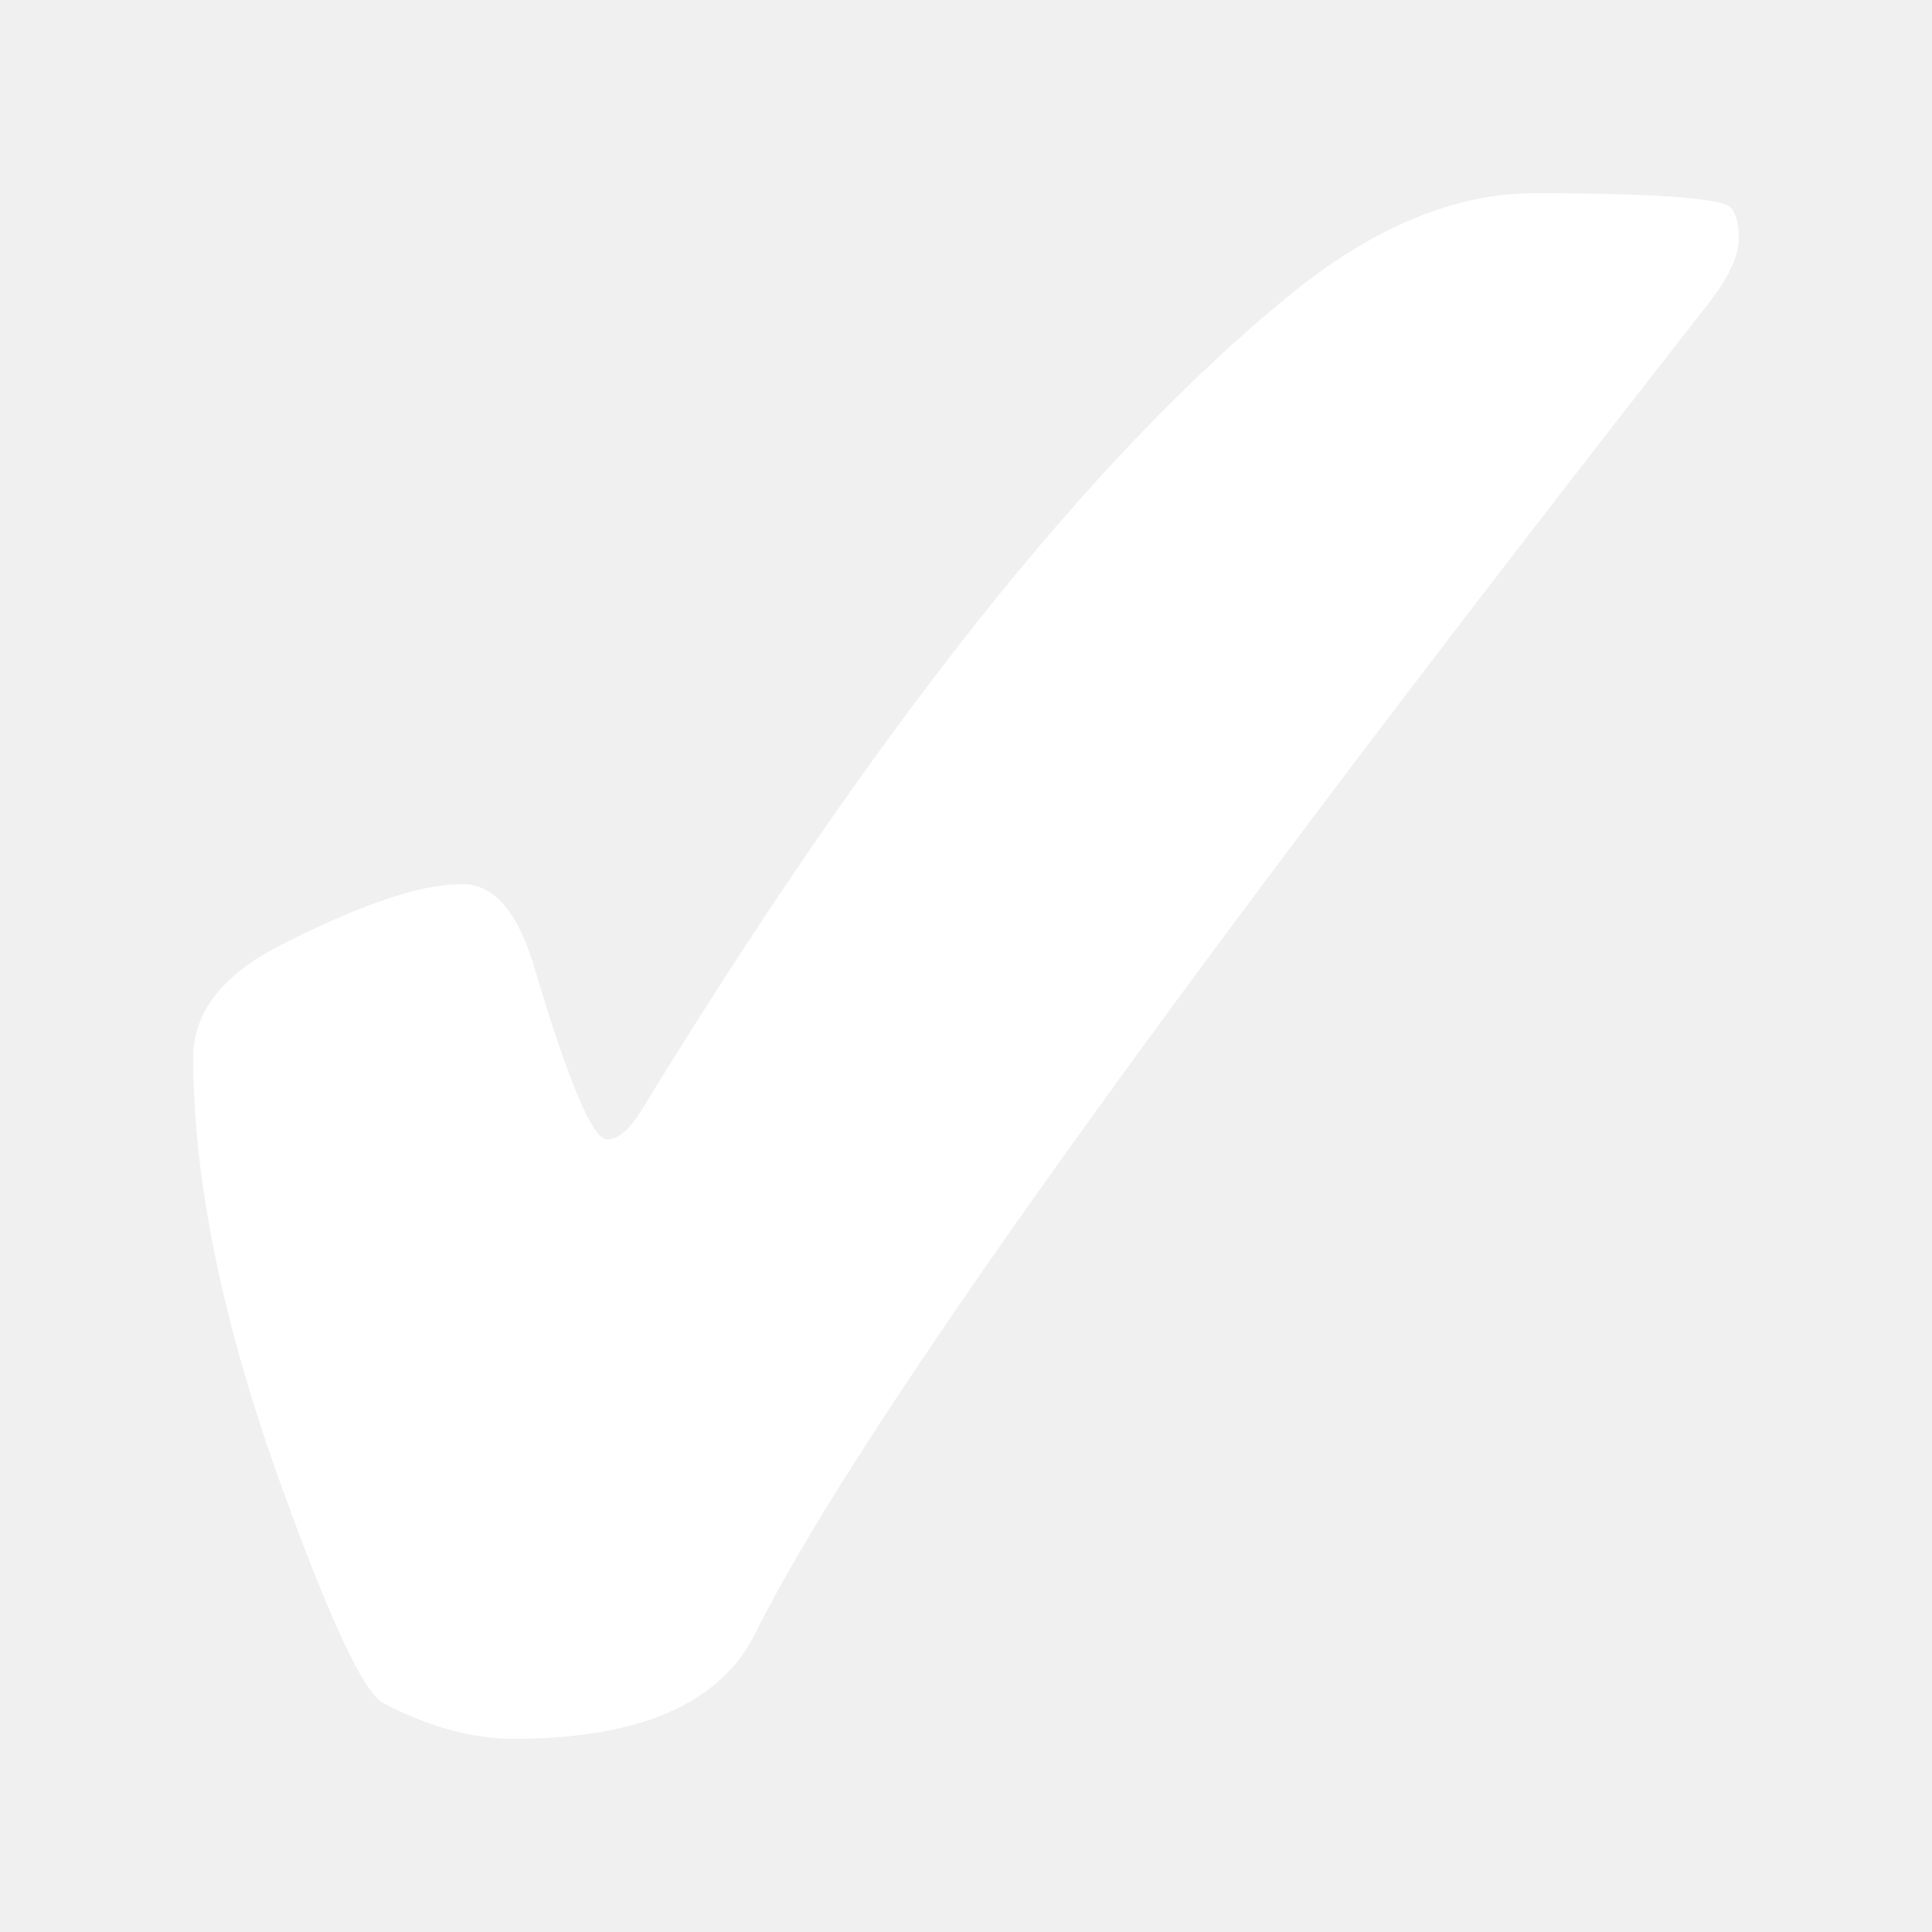
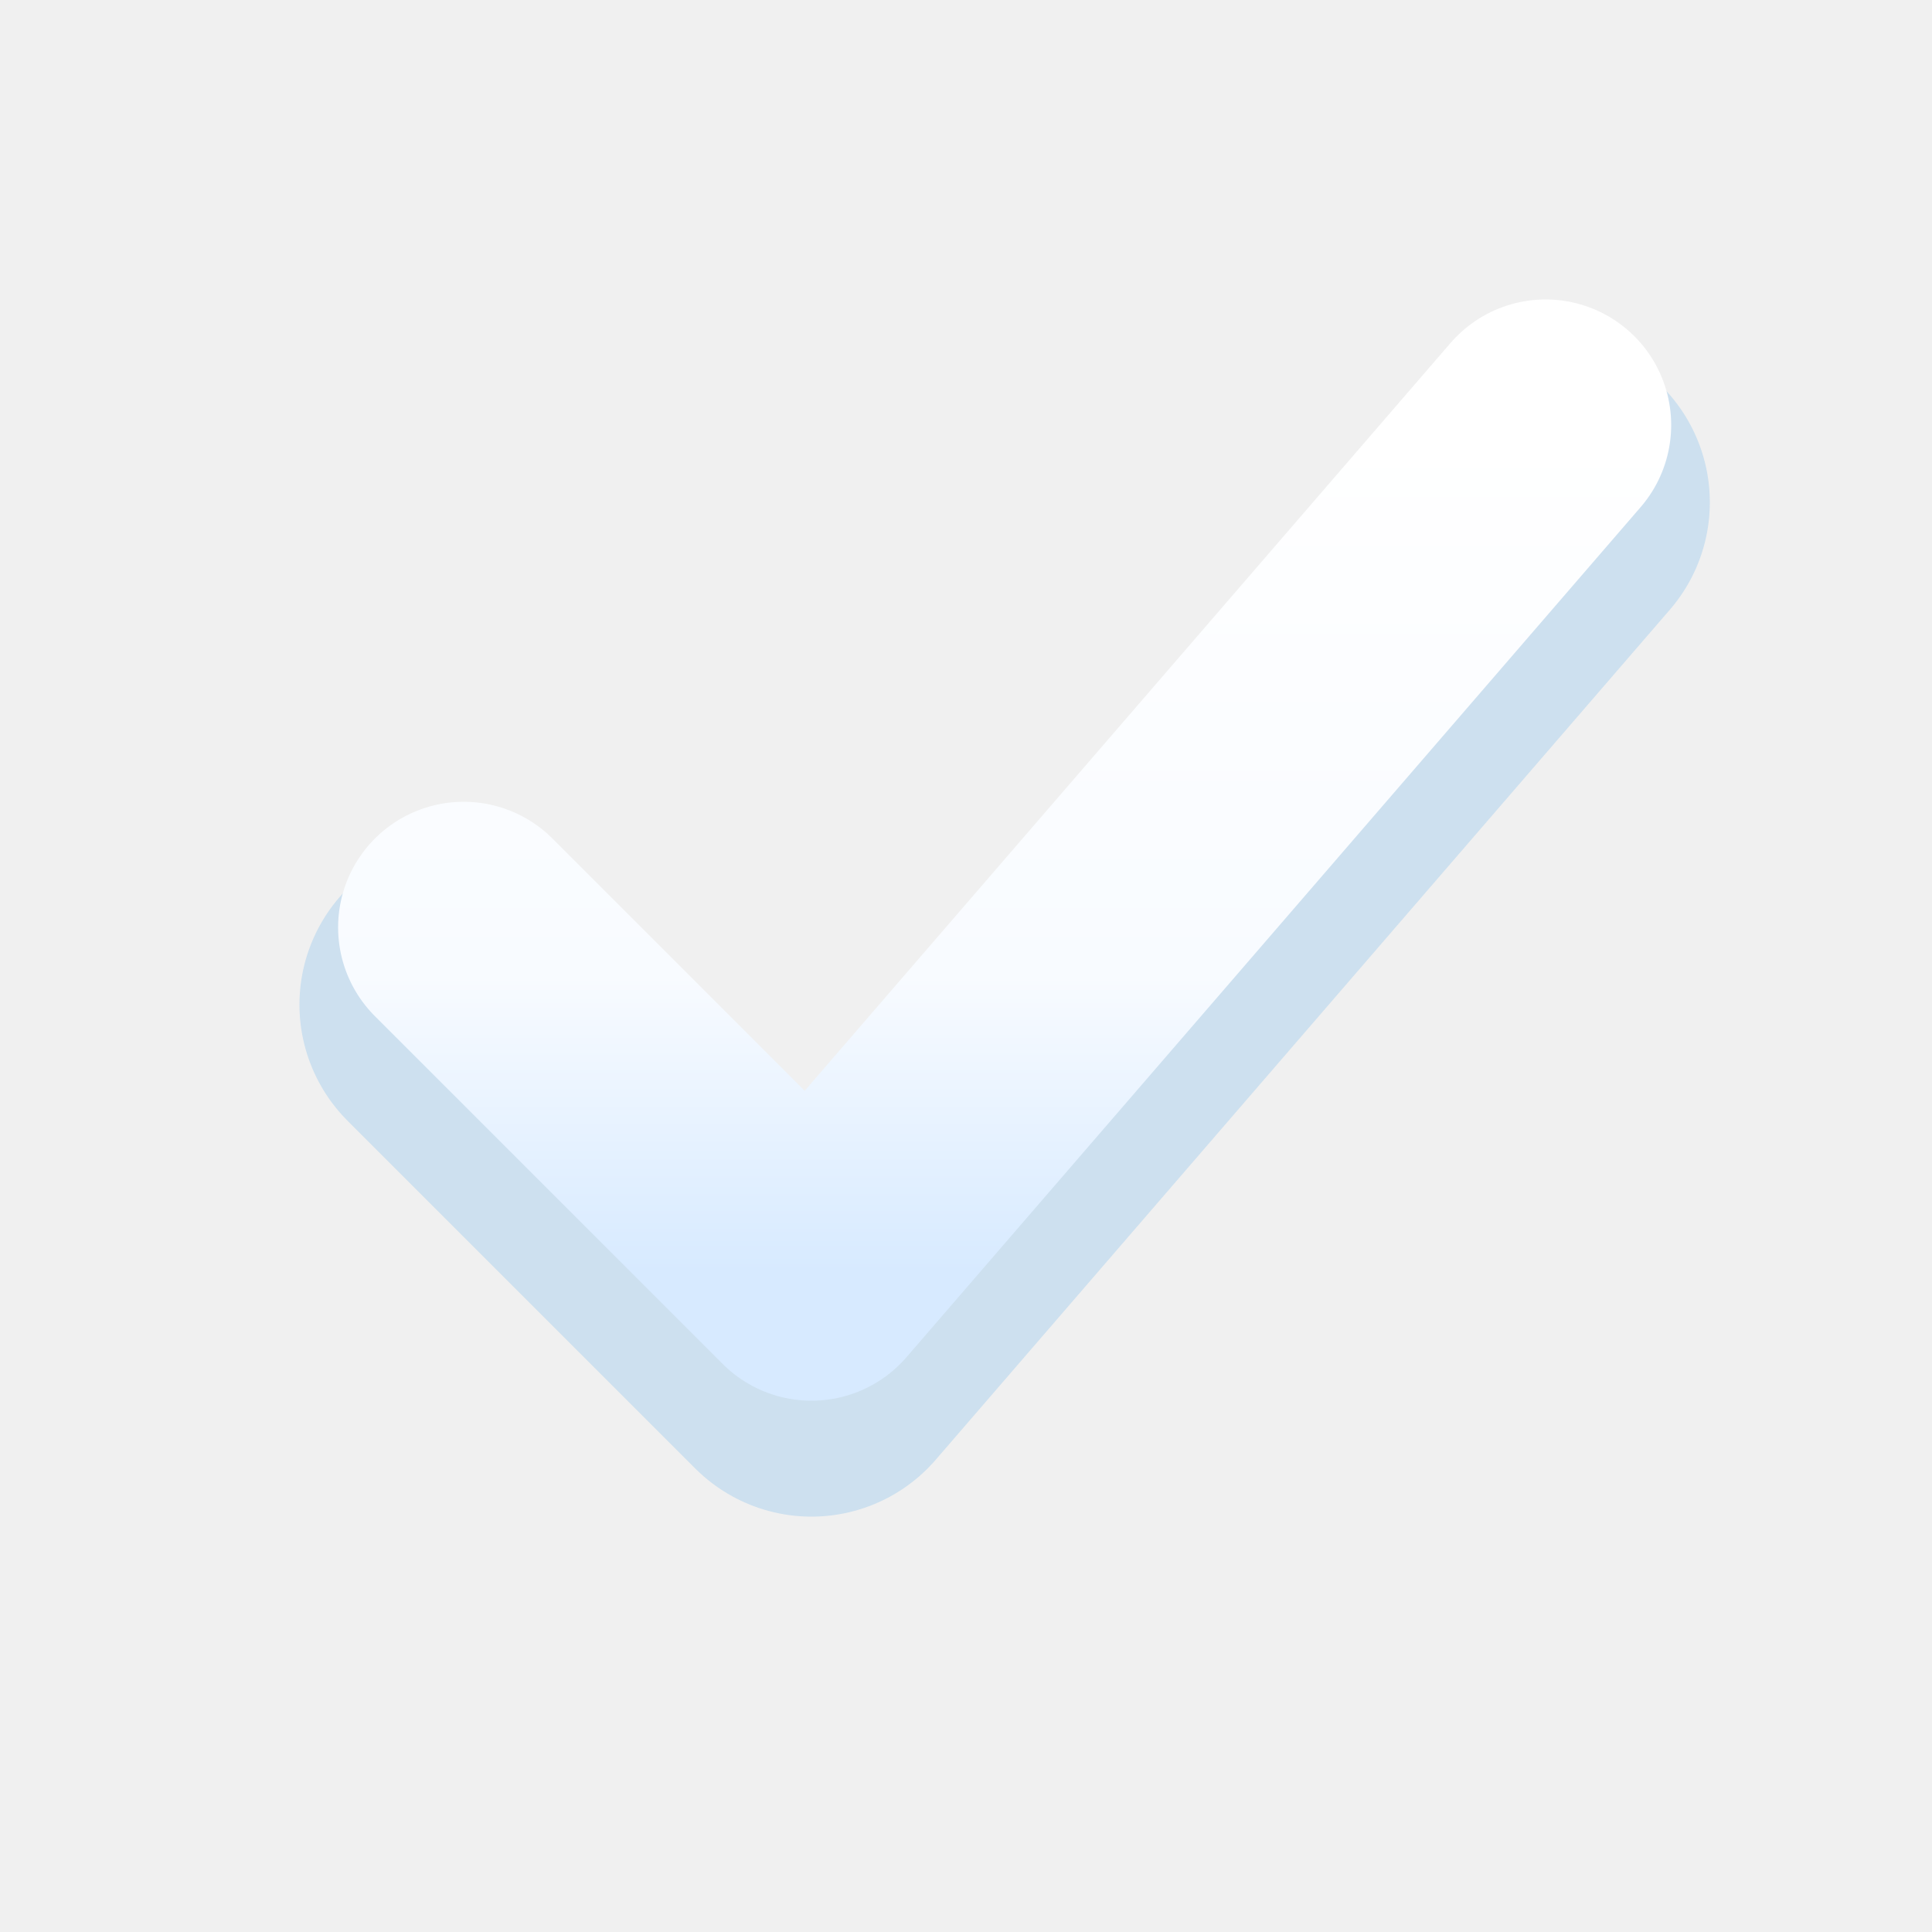
- <svg xmlns="http://www.w3.org/2000/svg" width="50" height="50" viewBox="0 0 13.229 13.229" version="1.1" id="svg1">
-   <defs id="defs1" />
-   <g id="layer1">
-     <rect style="fill:#000000;stroke:#cccccc;stroke-width:13.229;stroke-linecap:round;stroke-linejoin:round" id="rect2" height="12.356" x="-3.067" y="-1.389" />
-     <path d="m 3.341,5.738 q 0.351,0 0.531,0.576 0.36,1.081 0.513,1.081 0.117,0 0.243,-0.18 2.53,-3.719 4.682,-5.295 0.909,-0.666 1.774,-0.666 1.144,0 1.378,0.072 0.099,0.027 0.099,0.225 0,0.162 -0.207,0.405 -5.79,6.645 -6.898,8.645 -0.378,0.684 -1.747,0.684 -0.45,0 -0.945,-0.234 Q 2.557,10.943 2.044,9.673 1.396,8.07 1.396,6.864 q 0,-0.441 0.63,-0.729 0.864,-0.396 1.297,-0.396 z" id="text5" style="font-size:18.442px;line-height:1.25;fill:#ffffff;stroke-width:0.461" transform="scale(0.9478321,1.055039)" aria-label="✔️" />
-   </g>
+ <svg xmlns="http://www.w3.org/2000/svg" viewBox="0 0 100 100">
+   <defs>
+     <linearGradient id="g" x1="0" y1="0" x2="0" y2="1">
+       <stop offset="0%" stop-color="#ffffff" />
+       <stop offset="65%" stop-color="#f8fbff" />
+       <stop offset="100%" stop-color="#d7eaff" />
+     </linearGradient>
+   </defs>
+   <path d="M 24 52 L 42 70 L 80 26" fill="none" stroke="#bdd9ee" stroke-width="17" stroke-linecap="round" stroke-linejoin="round" opacity="0.7" />
+   <path d="M 24 48 L 42 66 L 80 22" fill="none" stroke="url(#g)" stroke-width="13" stroke-linecap="round" stroke-linejoin="round" />
</svg>
